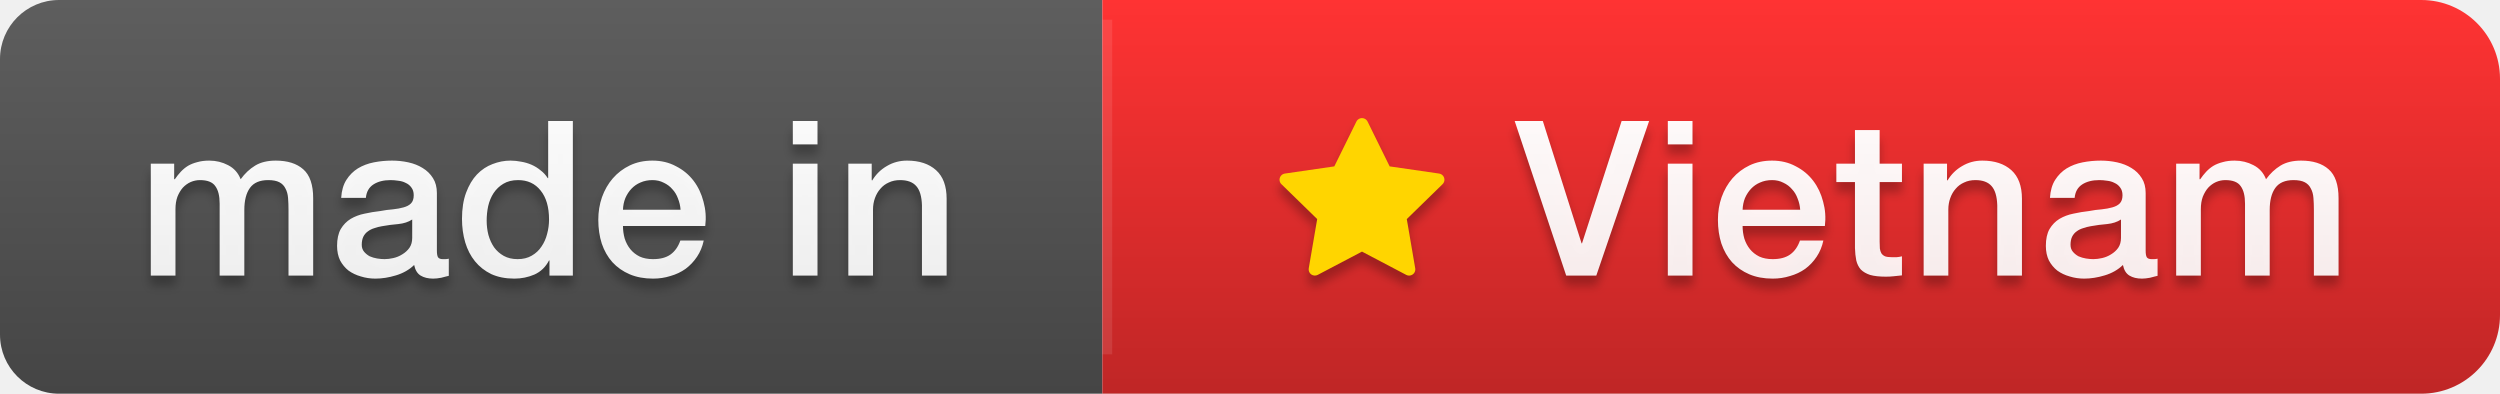
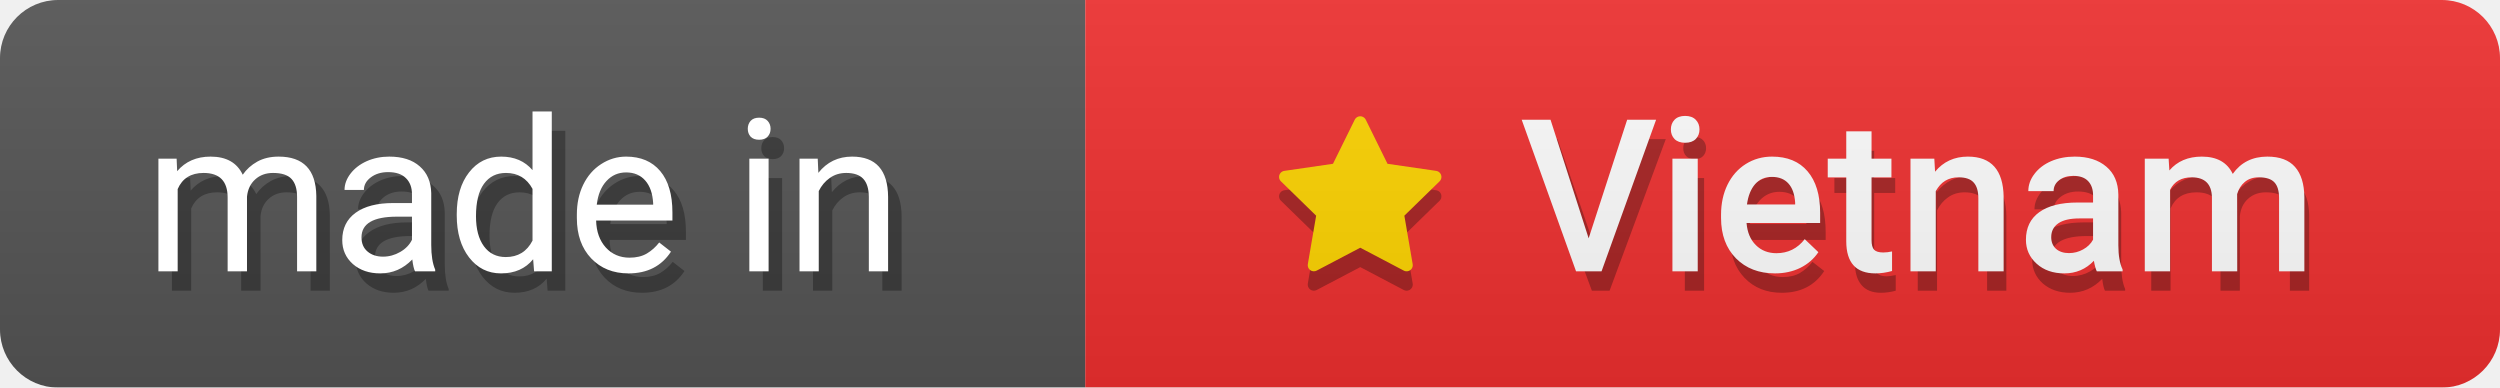
- <svg xmlns="http://www.w3.org/2000/svg" width="127" height="20" viewBox="0 0 127 20" fill="none">
-   <path d="M0 3C0 1.343 1.343 0 3 0H56V20H3C1.343 20 0 18.657 0 17V3Z" fill="url(#paint0_linear)" />
-   <g filter="url(#filter0_d)">
-     <path d="M7.66 8.313H8.848V9.105H8.881C8.976 8.966 9.079 8.837 9.189 8.72C9.299 8.603 9.42 8.504 9.552 8.423C9.691 8.342 9.849 8.28 10.025 8.236C10.201 8.185 10.403 8.159 10.63 8.159C10.975 8.159 11.294 8.236 11.587 8.39C11.888 8.544 12.1 8.782 12.225 9.105C12.438 8.812 12.683 8.581 12.962 8.412C13.241 8.243 13.589 8.159 14.007 8.159C14.608 8.159 15.074 8.306 15.404 8.599C15.741 8.892 15.91 9.384 15.91 10.073V14H14.656V10.678C14.656 10.451 14.649 10.245 14.634 10.062C14.619 9.871 14.575 9.71 14.502 9.578C14.436 9.439 14.333 9.332 14.194 9.259C14.055 9.186 13.864 9.149 13.622 9.149C13.197 9.149 12.889 9.281 12.698 9.545C12.507 9.809 12.412 10.183 12.412 10.667V14H11.158V10.348C11.158 9.952 11.085 9.655 10.938 9.457C10.799 9.252 10.538 9.149 10.157 9.149C9.996 9.149 9.838 9.182 9.684 9.248C9.537 9.314 9.405 9.409 9.288 9.534C9.178 9.659 9.086 9.813 9.013 9.996C8.947 10.179 8.914 10.388 8.914 10.623V14H7.66V8.313ZM22.194 12.735C22.194 12.889 22.213 12.999 22.249 13.065C22.293 13.131 22.374 13.164 22.491 13.164C22.528 13.164 22.572 13.164 22.623 13.164C22.675 13.164 22.733 13.157 22.799 13.142V14.011C22.755 14.026 22.697 14.04 22.623 14.055C22.557 14.077 22.488 14.095 22.414 14.11C22.341 14.125 22.268 14.136 22.194 14.143C22.121 14.15 22.059 14.154 22.007 14.154C21.751 14.154 21.538 14.103 21.369 14C21.201 13.897 21.091 13.718 21.039 13.461C20.79 13.703 20.482 13.879 20.115 13.989C19.756 14.099 19.408 14.154 19.07 14.154C18.814 14.154 18.568 14.117 18.333 14.044C18.099 13.978 17.89 13.879 17.706 13.747C17.53 13.608 17.387 13.435 17.277 13.23C17.175 13.017 17.123 12.772 17.123 12.493C17.123 12.141 17.186 11.855 17.31 11.635C17.442 11.415 17.611 11.243 17.816 11.118C18.029 10.993 18.264 10.905 18.52 10.854C18.784 10.795 19.048 10.751 19.312 10.722C19.54 10.678 19.756 10.649 19.961 10.634C20.167 10.612 20.346 10.579 20.5 10.535C20.662 10.491 20.786 10.425 20.874 10.337C20.97 10.242 21.017 10.102 21.017 9.919C21.017 9.758 20.977 9.626 20.896 9.523C20.823 9.42 20.728 9.343 20.61 9.292C20.5 9.233 20.376 9.197 20.236 9.182C20.097 9.16 19.965 9.149 19.84 9.149C19.488 9.149 19.199 9.222 18.971 9.369C18.744 9.516 18.616 9.743 18.586 10.051H17.332C17.354 9.684 17.442 9.38 17.596 9.138C17.75 8.896 17.945 8.702 18.179 8.555C18.421 8.408 18.693 8.306 18.993 8.247C19.294 8.188 19.602 8.159 19.917 8.159C20.196 8.159 20.471 8.188 20.742 8.247C21.014 8.306 21.256 8.401 21.468 8.533C21.688 8.665 21.864 8.837 21.996 9.05C22.128 9.255 22.194 9.508 22.194 9.809V12.735ZM20.94 11.151C20.75 11.276 20.515 11.353 20.236 11.382C19.958 11.404 19.679 11.441 19.4 11.492C19.268 11.514 19.14 11.547 19.015 11.591C18.891 11.628 18.781 11.683 18.685 11.756C18.59 11.822 18.513 11.914 18.454 12.031C18.403 12.141 18.377 12.277 18.377 12.438C18.377 12.577 18.418 12.695 18.498 12.79C18.579 12.885 18.674 12.962 18.784 13.021C18.902 13.072 19.026 13.109 19.158 13.131C19.298 13.153 19.422 13.164 19.532 13.164C19.672 13.164 19.822 13.146 19.983 13.109C20.145 13.072 20.295 13.01 20.434 12.922C20.581 12.834 20.702 12.724 20.797 12.592C20.893 12.453 20.94 12.284 20.94 12.086V11.151ZM29.101 14H27.913V13.23H27.891C27.722 13.56 27.476 13.798 27.154 13.945C26.831 14.084 26.49 14.154 26.131 14.154C25.683 14.154 25.291 14.077 24.954 13.923C24.624 13.762 24.349 13.545 24.129 13.274C23.909 13.003 23.744 12.684 23.634 12.317C23.524 11.943 23.469 11.543 23.469 11.118C23.469 10.605 23.538 10.161 23.678 9.787C23.817 9.413 24 9.105 24.228 8.863C24.462 8.621 24.726 8.445 25.02 8.335C25.32 8.218 25.625 8.159 25.933 8.159C26.109 8.159 26.288 8.177 26.472 8.214C26.655 8.243 26.831 8.295 27 8.368C27.168 8.441 27.322 8.537 27.462 8.654C27.608 8.764 27.729 8.896 27.825 9.05H27.847V6.146H29.101V14ZM24.723 11.217C24.723 11.459 24.752 11.697 24.811 11.932C24.877 12.167 24.972 12.376 25.097 12.559C25.229 12.742 25.394 12.889 25.592 12.999C25.79 13.109 26.024 13.164 26.296 13.164C26.574 13.164 26.813 13.105 27.011 12.988C27.216 12.871 27.381 12.717 27.506 12.526C27.638 12.335 27.733 12.123 27.792 11.888C27.858 11.646 27.891 11.4 27.891 11.151C27.891 10.52 27.748 10.029 27.462 9.677C27.183 9.325 26.802 9.149 26.318 9.149C26.024 9.149 25.775 9.211 25.57 9.336C25.372 9.453 25.207 9.611 25.075 9.809C24.95 10 24.858 10.22 24.8 10.469C24.748 10.711 24.723 10.96 24.723 11.217ZM34.573 10.656C34.559 10.458 34.514 10.267 34.441 10.084C34.375 9.901 34.28 9.743 34.155 9.611C34.038 9.472 33.891 9.362 33.715 9.281C33.547 9.193 33.356 9.149 33.143 9.149C32.923 9.149 32.721 9.189 32.538 9.27C32.362 9.343 32.208 9.45 32.076 9.589C31.951 9.721 31.849 9.879 31.768 10.062C31.695 10.245 31.654 10.443 31.647 10.656H34.573ZM31.647 11.481C31.647 11.701 31.677 11.914 31.735 12.119C31.801 12.324 31.896 12.504 32.021 12.658C32.146 12.812 32.303 12.937 32.494 13.032C32.685 13.12 32.912 13.164 33.176 13.164C33.543 13.164 33.836 13.087 34.056 12.933C34.283 12.772 34.452 12.533 34.562 12.218H35.75C35.684 12.526 35.571 12.801 35.409 13.043C35.248 13.285 35.053 13.49 34.826 13.659C34.599 13.82 34.342 13.941 34.056 14.022C33.778 14.11 33.484 14.154 33.176 14.154C32.729 14.154 32.333 14.081 31.988 13.934C31.643 13.787 31.35 13.582 31.108 13.318C30.873 13.054 30.694 12.739 30.569 12.372C30.452 12.005 30.393 11.602 30.393 11.162C30.393 10.759 30.456 10.377 30.58 10.018C30.712 9.651 30.895 9.332 31.13 9.061C31.372 8.782 31.662 8.562 31.999 8.401C32.337 8.24 32.718 8.159 33.143 8.159C33.59 8.159 33.99 8.254 34.342 8.445C34.702 8.628 34.998 8.874 35.233 9.182C35.468 9.49 35.636 9.846 35.739 10.249C35.849 10.645 35.879 11.056 35.827 11.481H31.647ZM40.275 6.146H41.529V7.334H40.275V6.146ZM40.275 8.313H41.529V14H40.275V8.313ZM43.095 8.313H44.283V9.149L44.305 9.171C44.496 8.856 44.745 8.61 45.053 8.434C45.361 8.251 45.702 8.159 46.076 8.159C46.7 8.159 47.191 8.32 47.55 8.643C47.91 8.966 48.089 9.45 48.089 10.095V14H46.835V10.425C46.821 9.978 46.725 9.655 46.549 9.457C46.373 9.252 46.098 9.149 45.724 9.149C45.512 9.149 45.321 9.189 45.152 9.27C44.984 9.343 44.841 9.45 44.723 9.589C44.606 9.721 44.514 9.879 44.448 10.062C44.382 10.245 44.349 10.44 44.349 10.645V14H43.095V8.313Z" fill="url(#paint1_linear)" />
-   </g>
-   <path d="M56 0H123C125.209 0 127 1.791 127 4V16C127 18.209 125.209 20 123 20H56V0Z" fill="url(#paint2_linear)" />
-   <g filter="url(#filter1_d)">
-     <path d="M76.945 6.146H78.375L80.344 12.361H80.366L82.379 6.146H83.776L81.092 14H79.563L76.945 6.146ZM84.725 6.146H85.979V7.334H84.725V6.146ZM84.725 8.313H85.979V14H84.725V8.313ZM91.45 10.656C91.436 10.458 91.392 10.267 91.318 10.084C91.252 9.901 91.157 9.743 91.032 9.611C90.915 9.472 90.768 9.362 90.592 9.281C90.424 9.193 90.233 9.149 90.02 9.149C89.8 9.149 89.599 9.189 89.415 9.27C89.239 9.343 89.085 9.45 88.953 9.589C88.829 9.721 88.726 9.879 88.645 10.062C88.572 10.245 88.532 10.443 88.524 10.656H91.45ZM88.524 11.481C88.524 11.701 88.554 11.914 88.612 12.119C88.678 12.324 88.774 12.504 88.898 12.658C89.023 12.812 89.181 12.937 89.371 13.032C89.562 13.12 89.789 13.164 90.053 13.164C90.42 13.164 90.713 13.087 90.933 12.933C91.161 12.772 91.329 12.533 91.439 12.218H92.627C92.561 12.526 92.448 12.801 92.286 13.043C92.125 13.285 91.931 13.49 91.703 13.659C91.476 13.82 91.219 13.941 90.933 14.022C90.655 14.11 90.361 14.154 90.053 14.154C89.606 14.154 89.21 14.081 88.865 13.934C88.521 13.787 88.227 13.582 87.985 13.318C87.751 13.054 87.571 12.739 87.446 12.372C87.329 12.005 87.27 11.602 87.27 11.162C87.27 10.759 87.333 10.377 87.457 10.018C87.589 9.651 87.773 9.332 88.007 9.061C88.249 8.782 88.539 8.562 88.876 8.401C89.214 8.24 89.595 8.159 90.02 8.159C90.468 8.159 90.867 8.254 91.219 8.445C91.579 8.628 91.876 8.874 92.11 9.182C92.345 9.49 92.514 9.846 92.616 10.249C92.726 10.645 92.756 11.056 92.704 11.481H88.524ZM93.286 8.313H94.232V6.608H95.486V8.313H96.619V9.248H95.486V12.284C95.486 12.416 95.489 12.53 95.497 12.625C95.511 12.72 95.537 12.801 95.574 12.867C95.618 12.933 95.68 12.984 95.761 13.021C95.841 13.05 95.951 13.065 96.091 13.065C96.179 13.065 96.267 13.065 96.355 13.065C96.443 13.058 96.531 13.043 96.619 13.021V13.989C96.479 14.004 96.344 14.018 96.212 14.033C96.08 14.048 95.944 14.055 95.805 14.055C95.475 14.055 95.207 14.026 95.002 13.967C94.804 13.901 94.646 13.809 94.529 13.692C94.419 13.567 94.342 13.413 94.298 13.23C94.261 13.047 94.239 12.838 94.232 12.603V9.248H93.286V8.313ZM97.721 8.313H98.909V9.149L98.931 9.171C99.121 8.856 99.371 8.61 99.679 8.434C99.987 8.251 100.328 8.159 100.702 8.159C101.325 8.159 101.816 8.32 102.176 8.643C102.535 8.966 102.715 9.45 102.715 10.095V14H101.461V10.425C101.446 9.978 101.351 9.655 101.175 9.457C100.999 9.252 100.724 9.149 100.35 9.149C100.137 9.149 99.946 9.189 99.778 9.27C99.609 9.343 99.466 9.45 99.349 9.589C99.231 9.721 99.14 9.879 99.074 10.062C99.008 10.245 98.975 10.44 98.975 10.645V14H97.721V8.313ZM109 12.735C109 12.889 109.018 12.999 109.055 13.065C109.099 13.131 109.18 13.164 109.297 13.164C109.334 13.164 109.378 13.164 109.429 13.164C109.48 13.164 109.539 13.157 109.605 13.142V14.011C109.561 14.026 109.502 14.04 109.429 14.055C109.363 14.077 109.293 14.095 109.22 14.11C109.147 14.125 109.073 14.136 109 14.143C108.927 14.15 108.864 14.154 108.813 14.154C108.556 14.154 108.344 14.103 108.175 14C108.006 13.897 107.896 13.718 107.845 13.461C107.596 13.703 107.288 13.879 106.921 13.989C106.562 14.099 106.213 14.154 105.876 14.154C105.619 14.154 105.374 14.117 105.139 14.044C104.904 13.978 104.695 13.879 104.512 13.747C104.336 13.608 104.193 13.435 104.083 13.23C103.98 13.017 103.929 12.772 103.929 12.493C103.929 12.141 103.991 11.855 104.116 11.635C104.248 11.415 104.417 11.243 104.622 11.118C104.835 10.993 105.069 10.905 105.326 10.854C105.59 10.795 105.854 10.751 106.118 10.722C106.345 10.678 106.562 10.649 106.767 10.634C106.972 10.612 107.152 10.579 107.306 10.535C107.467 10.491 107.592 10.425 107.68 10.337C107.775 10.242 107.823 10.102 107.823 9.919C107.823 9.758 107.783 9.626 107.702 9.523C107.629 9.42 107.533 9.343 107.416 9.292C107.306 9.233 107.181 9.197 107.042 9.182C106.903 9.16 106.771 9.149 106.646 9.149C106.294 9.149 106.004 9.222 105.777 9.369C105.55 9.516 105.421 9.743 105.392 10.051H104.138C104.16 9.684 104.248 9.38 104.402 9.138C104.556 8.896 104.75 8.702 104.985 8.555C105.227 8.408 105.498 8.306 105.799 8.247C106.1 8.188 106.408 8.159 106.723 8.159C107.002 8.159 107.277 8.188 107.548 8.247C107.819 8.306 108.061 8.401 108.274 8.533C108.494 8.665 108.67 8.837 108.802 9.05C108.934 9.255 109 9.508 109 9.809V12.735ZM107.746 11.151C107.555 11.276 107.321 11.353 107.042 11.382C106.763 11.404 106.485 11.441 106.206 11.492C106.074 11.514 105.946 11.547 105.821 11.591C105.696 11.628 105.586 11.683 105.491 11.756C105.396 11.822 105.319 11.914 105.26 12.031C105.209 12.141 105.183 12.277 105.183 12.438C105.183 12.577 105.223 12.695 105.304 12.79C105.385 12.885 105.48 12.962 105.59 13.021C105.707 13.072 105.832 13.109 105.964 13.131C106.103 13.153 106.228 13.164 106.338 13.164C106.477 13.164 106.628 13.146 106.789 13.109C106.95 13.072 107.101 13.01 107.24 12.922C107.387 12.834 107.508 12.724 107.603 12.592C107.698 12.453 107.746 12.284 107.746 12.086V11.151ZM110.549 8.313H111.737V9.105H111.77C111.866 8.966 111.968 8.837 112.078 8.72C112.188 8.603 112.309 8.504 112.441 8.423C112.581 8.342 112.738 8.28 112.914 8.236C113.09 8.185 113.292 8.159 113.519 8.159C113.864 8.159 114.183 8.236 114.476 8.39C114.777 8.544 114.99 8.782 115.114 9.105C115.327 8.812 115.573 8.581 115.851 8.412C116.13 8.243 116.478 8.159 116.896 8.159C117.498 8.159 117.963 8.306 118.293 8.599C118.631 8.892 118.799 9.384 118.799 10.073V14H117.545V10.678C117.545 10.451 117.538 10.245 117.523 10.062C117.509 9.871 117.465 9.71 117.391 9.578C117.325 9.439 117.223 9.332 117.083 9.259C116.944 9.186 116.753 9.149 116.511 9.149C116.086 9.149 115.778 9.281 115.587 9.545C115.397 9.809 115.301 10.183 115.301 10.667V14H114.047V10.348C114.047 9.952 113.974 9.655 113.827 9.457C113.688 9.252 113.428 9.149 113.046 9.149C112.885 9.149 112.727 9.182 112.573 9.248C112.427 9.314 112.295 9.409 112.177 9.534C112.067 9.659 111.976 9.813 111.902 9.996C111.836 10.179 111.803 10.388 111.803 10.623V14H110.549V8.313Z" fill="url(#paint3_linear)" />
-   </g>
-   <rect x="56" y="1" width="0.5" height="17" fill="white" fill-opacity="0.1" />
-   <g filter="url(#filter2_d)">
-     <path d="M73.107 8.817L70.595 8.452L69.473 6.176C69.442 6.114 69.391 6.063 69.329 6.033C69.173 5.955 68.983 6.02 68.905 6.176L67.782 8.452L65.271 8.817C65.202 8.827 65.138 8.86 65.09 8.909C65.031 8.969 64.999 9.05 65 9.134C65.001 9.218 65.036 9.298 65.096 9.357L66.913 11.129L66.484 13.63C66.473 13.688 66.48 13.748 66.502 13.803C66.524 13.858 66.561 13.905 66.609 13.94C66.657 13.974 66.713 13.995 66.772 13.999C66.831 14.003 66.89 13.991 66.942 13.963L69.189 12.782L71.435 13.963C71.496 13.996 71.568 14.007 71.636 13.995C71.808 13.965 71.924 13.802 71.894 13.63L71.465 11.129L73.282 9.357C73.331 9.309 73.364 9.245 73.374 9.176C73.4 9.003 73.28 8.843 73.107 8.817Z" fill="#FFD500" />
+ <svg xmlns="http://www.w3.org/2000/svg" width="129" height="20" viewBox="0 0 129 20" fill="none">
+   <mask id="mask0" mask-type="alpha" maskUnits="userSpaceOnUse" x="0" y="0" width="129" height="20">
+     <path d="M126 0H3C1.343 0 0 1.343 0 3V17C0 18.657 1.343 20 3 20H126C127.657 20 129 18.657 129 17V3C129 1.343 127.657 0 126 0Z" fill="white" />
+   </mask>
+   <g mask="url(#mask0)">
+     <path d="M0 0L56 0V20H0V0Z" fill="#555555" />
+     <path d="M56 0H129V20H56V0Z" fill="#F03030" />
+     <path d="M82.592 13.63L84.826 7.18H85.954L83.054 15H82.141L79.246 7.18H80.368L82.592 13.63ZM87.931 15H86.937V9.188H87.931V15ZM86.856 7.647C86.856 7.486 86.905 7.35 87.001 7.239C87.102 7.128 87.249 7.072 87.442 7.072C87.635 7.072 87.782 7.128 87.882 7.239C87.983 7.35 88.033 7.486 88.033 7.647C88.033 7.808 87.983 7.942 87.882 8.05C87.782 8.157 87.635 8.211 87.442 8.211C87.249 8.211 87.102 8.157 87.001 8.05C86.905 7.942 86.856 7.808 86.856 7.647ZM91.938 15.107C91.15 15.107 90.509 14.85 90.015 14.334C89.52 13.815 89.273 13.122 89.273 12.255V12.073C89.273 11.496 89.383 10.982 89.601 10.531C89.823 10.076 90.131 9.722 90.525 9.468C90.922 9.21 91.352 9.081 91.814 9.081C92.57 9.081 93.157 9.33 93.576 9.828C93.995 10.325 94.204 11.038 94.204 11.965V12.379H90.267C90.281 12.952 90.448 13.415 90.767 13.77C91.089 14.121 91.497 14.296 91.991 14.296C92.342 14.296 92.639 14.225 92.883 14.082C93.126 13.938 93.339 13.748 93.522 13.512L94.129 13.985C93.642 14.733 92.912 15.107 91.938 15.107ZM91.814 9.897C91.413 9.897 91.076 10.044 90.804 10.338C90.532 10.628 90.364 11.036 90.299 11.562H93.21V11.487C93.182 10.982 93.046 10.592 92.802 10.316C92.559 10.037 92.229 9.897 91.814 9.897ZM96.707 7.781V9.188H97.792V9.957H96.707V13.56C96.707 13.793 96.755 13.969 96.852 14.087C96.949 14.201 97.113 14.259 97.346 14.259C97.461 14.259 97.618 14.237 97.819 14.194V15C97.558 15.072 97.303 15.107 97.056 15.107C96.612 15.107 96.277 14.973 96.052 14.705C95.826 14.436 95.713 14.055 95.713 13.56V9.957H94.655V9.188H95.713V7.781H96.707ZM99.897 9.188L99.93 9.919C100.374 9.36 100.954 9.081 101.67 9.081C102.898 9.081 103.518 9.774 103.528 11.16V15H102.535V11.154C102.531 10.735 102.434 10.426 102.245 10.225C102.058 10.025 101.767 9.924 101.369 9.924C101.047 9.924 100.764 10.01 100.521 10.182C100.277 10.354 100.087 10.58 99.951 10.859V15H98.957V9.188H99.897ZM108.615 15C108.557 14.885 108.511 14.681 108.475 14.388C108.013 14.867 107.462 15.107 106.821 15.107C106.248 15.107 105.777 14.946 105.408 14.624C105.043 14.298 104.86 13.886 104.86 13.389C104.86 12.784 105.09 12.315 105.548 11.981C106.01 11.645 106.658 11.477 107.492 11.477H108.459V11.02C108.459 10.673 108.355 10.397 108.147 10.193C107.94 9.985 107.634 9.881 107.229 9.881C106.875 9.881 106.577 9.971 106.337 10.15C106.097 10.329 105.978 10.546 105.978 10.8H104.979C104.979 10.51 105.081 10.23 105.285 9.962C105.492 9.69 105.772 9.475 106.123 9.317C106.477 9.16 106.866 9.081 107.288 9.081C107.958 9.081 108.482 9.249 108.862 9.586C109.241 9.919 109.438 10.379 109.453 10.966V13.641C109.453 14.175 109.521 14.599 109.657 14.914V15H108.615ZM106.966 14.243C107.277 14.243 107.573 14.162 107.852 14.001C108.131 13.84 108.334 13.63 108.459 13.373V12.18H107.68C106.463 12.18 105.854 12.537 105.854 13.249C105.854 13.56 105.958 13.804 106.166 13.979C106.373 14.155 106.64 14.243 106.966 14.243ZM111.945 9.188L111.972 9.833C112.398 9.332 112.972 9.081 113.696 9.081C114.509 9.081 115.062 9.393 115.355 10.016C115.549 9.736 115.799 9.511 116.107 9.339C116.419 9.167 116.786 9.081 117.208 9.081C118.483 9.081 119.131 9.756 119.153 11.106V15H118.159V11.165C118.159 10.75 118.064 10.44 117.875 10.236C117.685 10.028 117.366 9.924 116.918 9.924C116.55 9.924 116.243 10.035 116 10.257C115.757 10.476 115.615 10.771 115.576 11.144V15H114.577V11.192C114.577 10.347 114.163 9.924 113.336 9.924C112.684 9.924 112.238 10.202 111.999 10.757V15H111.005V9.188H111.945Z" fill="#010101" fill-opacity="0.3" />
+     <path d="M81.974 12.297L83.961 6.18H85.454L82.64 14H81.324L78.52 6.18H80.008L81.974 12.297ZM87.603 14H86.297V8.188H87.603V14ZM86.217 6.679C86.217 6.479 86.279 6.312 86.405 6.18C86.534 6.047 86.716 5.981 86.953 5.981C87.189 5.981 87.372 6.047 87.501 6.18C87.629 6.312 87.694 6.479 87.694 6.679C87.694 6.876 87.629 7.041 87.501 7.173C87.372 7.302 87.189 7.367 86.953 7.367C86.716 7.367 86.534 7.302 86.405 7.173C86.279 7.041 86.217 6.876 86.217 6.679ZM91.588 14.107C90.761 14.107 90.089 13.848 89.574 13.329C89.062 12.806 88.806 12.111 88.806 11.245V11.084C88.806 10.503 88.917 9.986 89.139 9.531C89.364 9.073 89.679 8.717 90.084 8.462C90.489 8.208 90.94 8.081 91.438 8.081C92.229 8.081 92.839 8.334 93.269 8.838C93.702 9.343 93.919 10.058 93.919 10.981V11.508H90.122C90.161 11.988 90.32 12.367 90.6 12.646C90.882 12.926 91.237 13.065 91.663 13.065C92.261 13.065 92.748 12.824 93.124 12.34L93.828 13.012C93.595 13.359 93.283 13.629 92.893 13.823C92.506 14.012 92.071 14.107 91.588 14.107ZM91.432 9.128C91.074 9.128 90.784 9.254 90.562 9.504C90.344 9.755 90.204 10.104 90.143 10.552H92.63V10.455C92.601 10.018 92.485 9.689 92.281 9.467C92.077 9.241 91.794 9.128 91.432 9.128ZM96.572 6.776V8.188H97.598V9.155H96.572V12.399C96.572 12.621 96.615 12.783 96.701 12.883C96.791 12.979 96.948 13.028 97.174 13.028C97.324 13.028 97.476 13.01 97.63 12.974V13.984C97.333 14.066 97.047 14.107 96.771 14.107C95.768 14.107 95.267 13.554 95.267 12.448V9.155H94.311V8.188H95.267V6.776H96.572ZM99.811 8.188L99.849 8.86C100.278 8.341 100.842 8.081 101.541 8.081C102.751 8.081 103.367 8.774 103.388 10.16V14H102.083V10.235C102.083 9.866 102.002 9.594 101.841 9.418C101.684 9.239 101.424 9.15 101.062 9.15C100.536 9.15 100.144 9.388 99.886 9.864V14H98.581V8.188H99.811ZM108.195 14C108.138 13.889 108.088 13.708 108.045 13.457C107.63 13.891 107.121 14.107 106.52 14.107C105.936 14.107 105.46 13.941 105.091 13.608C104.722 13.275 104.538 12.863 104.538 12.373C104.538 11.753 104.767 11.279 105.225 10.949C105.687 10.616 106.346 10.45 107.202 10.45H108.002V10.068C108.002 9.768 107.918 9.528 107.75 9.349C107.581 9.166 107.325 9.075 106.981 9.075C106.684 9.075 106.441 9.15 106.251 9.3C106.061 9.447 105.966 9.635 105.966 9.864H104.661C104.661 9.546 104.767 9.248 104.978 8.973C105.189 8.693 105.476 8.475 105.837 8.317C106.203 8.16 106.609 8.081 107.057 8.081C107.737 8.081 108.279 8.253 108.684 8.597C109.089 8.937 109.296 9.417 109.307 10.036V12.657C109.307 13.18 109.381 13.597 109.527 13.909V14H108.195ZM106.761 13.06C107.019 13.06 107.261 12.997 107.486 12.872C107.715 12.747 107.887 12.579 108.002 12.367V11.271H107.298C106.815 11.271 106.451 11.356 106.208 11.524C105.965 11.692 105.843 11.93 105.843 12.238C105.843 12.489 105.925 12.69 106.09 12.84C106.258 12.987 106.482 13.06 106.761 13.06ZM111.901 8.188L111.939 8.795C112.347 8.319 112.906 8.081 113.615 8.081C114.392 8.081 114.924 8.378 115.21 8.973C115.632 8.378 116.227 8.081 116.993 8.081C117.634 8.081 118.11 8.258 118.422 8.613C118.737 8.967 118.898 9.49 118.905 10.181V14H117.6V10.219C117.6 9.85 117.52 9.58 117.358 9.408C117.197 9.236 116.931 9.15 116.558 9.15C116.261 9.15 116.017 9.23 115.828 9.392C115.641 9.549 115.511 9.757 115.436 10.015L115.441 14H114.136V10.176C114.118 9.492 113.769 9.15 113.088 9.15C112.566 9.15 112.195 9.363 111.977 9.789V14H110.671V8.188H111.901Z" fill="white" />
+     <path d="M74.107 9.817L71.595 9.452L70.473 7.176C70.442 7.114 70.391 7.063 70.329 7.033C70.173 6.955 69.983 7.02 69.905 7.176L68.782 9.452L66.271 9.817C66.202 9.827 66.138 9.86 66.09 9.909C66.031 9.969 65.999 10.05 66 10.134C66.001 10.218 66.036 10.298 66.096 10.357L67.913 12.129L67.484 14.63C67.473 14.688 67.48 14.748 67.502 14.803C67.524 14.858 67.561 14.905 67.609 14.94C67.657 14.974 67.713 14.995 67.772 14.999C67.831 15.003 67.89 14.991 67.942 14.963L70.189 13.782L72.435 14.963C72.496 14.996 72.568 15.007 72.636 14.995C72.808 14.965 72.924 14.802 72.894 14.63L72.465 12.129L74.282 10.357C74.331 10.309 74.364 10.245 74.374 10.176C74.4 10.003 74.28 9.843 74.107 9.817V9.817Z" fill="#010101" fill-opacity="0.3" />
+     <path d="M74.107 8.817L71.595 8.452L70.473 6.176C70.442 6.114 70.391 6.063 70.329 6.033C70.173 5.955 69.983 6.02 69.905 6.176L68.782 8.452L66.271 8.817C66.202 8.827 66.138 8.86 66.09 8.909C66.031 8.969 65.999 9.05 66 9.134C66.001 9.218 66.036 9.298 66.096 9.357L67.913 11.129L67.484 13.63C67.473 13.688 67.48 13.748 67.502 13.803C67.524 13.858 67.561 13.905 67.609 13.94C67.657 13.974 67.713 13.995 67.772 13.999C67.831 14.003 67.89 13.991 67.942 13.963L70.189 12.782L72.435 13.963C72.496 13.996 72.568 14.007 72.636 13.995C72.808 13.965 72.924 13.802 72.894 13.63L72.465 11.129L74.282 9.357C74.331 9.309 74.364 9.245 74.374 9.176C74.4 9.003 74.28 8.843 74.107 8.817V8.817Z" fill="#FFD500" />
+     <path d="M0 0L129 0V20H0V0Z" fill="url(#paint0_linear)" />
+     <path d="M9.812 9.188L9.838 9.833C10.265 9.332 10.839 9.081 11.563 9.081C12.375 9.081 12.929 9.393 13.222 10.016C13.416 9.736 13.666 9.511 13.974 9.339C14.286 9.167 14.653 9.081 15.075 9.081C16.35 9.081 16.998 9.756 17.02 11.106V15H16.026V11.165C16.026 10.75 15.931 10.44 15.741 10.236C15.552 10.028 15.233 9.924 14.785 9.924C14.416 9.924 14.11 10.035 13.867 10.257C13.623 10.476 13.482 10.771 13.443 11.144V15H12.444V11.192C12.444 10.347 12.03 9.924 11.203 9.924C10.551 9.924 10.105 10.202 9.865 10.757V15H8.872V9.188H9.812ZM22.111 15C22.054 14.885 22.008 14.681 21.972 14.388C21.51 14.867 20.958 15.107 20.317 15.107C19.745 15.107 19.274 14.946 18.905 14.624C18.54 14.298 18.357 13.886 18.357 13.389C18.357 12.784 18.586 12.315 19.044 11.981C19.506 11.645 20.155 11.477 20.989 11.477H21.956V11.02C21.956 10.673 21.852 10.397 21.644 10.193C21.436 9.985 21.13 9.881 20.726 9.881C20.371 9.881 20.074 9.971 19.834 10.15C19.594 10.329 19.474 10.546 19.474 10.8H18.475C18.475 10.51 18.577 10.23 18.781 9.962C18.989 9.69 19.268 9.475 19.619 9.317C19.974 9.16 20.362 9.081 20.785 9.081C21.454 9.081 21.979 9.249 22.358 9.586C22.738 9.919 22.935 10.379 22.949 10.966V13.641C22.949 14.175 23.017 14.599 23.153 14.914V15H22.111ZM20.462 14.243C20.774 14.243 21.069 14.162 21.349 14.001C21.628 13.84 21.83 13.63 21.956 13.373V12.18H21.177C19.959 12.18 19.351 12.537 19.351 13.249C19.351 13.56 19.454 13.804 19.662 13.979C19.87 14.155 20.137 14.243 20.462 14.243ZM24.265 12.046C24.265 11.154 24.477 10.438 24.899 9.897C25.322 9.353 25.875 9.081 26.559 9.081C27.239 9.081 27.778 9.314 28.175 9.779V6.75H29.169V15H28.256L28.208 14.377C27.81 14.864 27.257 15.107 26.548 15.107C25.875 15.107 25.325 14.832 24.899 14.28C24.477 13.729 24.265 13.009 24.265 12.121V12.046ZM25.259 12.159C25.259 12.818 25.395 13.333 25.667 13.706C25.939 14.078 26.315 14.264 26.795 14.264C27.425 14.264 27.885 13.981 28.175 13.415V10.746C27.878 10.198 27.422 9.924 26.806 9.924C26.319 9.924 25.939 10.112 25.667 10.488C25.395 10.864 25.259 11.421 25.259 12.159ZM33.127 15.107C32.34 15.107 31.699 14.85 31.205 14.334C30.711 13.815 30.463 13.122 30.463 12.255V12.073C30.463 11.496 30.573 10.982 30.791 10.531C31.013 10.076 31.321 9.722 31.715 9.468C32.112 9.21 32.542 9.081 33.004 9.081C33.76 9.081 34.347 9.33 34.766 9.828C35.185 10.325 35.394 11.038 35.394 11.965V12.379H31.457C31.471 12.952 31.638 13.415 31.957 13.77C32.279 14.121 32.687 14.296 33.181 14.296C33.532 14.296 33.829 14.225 34.073 14.082C34.316 13.938 34.529 13.748 34.712 13.512L35.319 13.985C34.832 14.733 34.102 15.107 33.127 15.107ZM33.004 9.897C32.603 9.897 32.266 10.044 31.994 10.338C31.722 10.628 31.554 11.036 31.489 11.562H34.401V11.487C34.372 10.982 34.236 10.592 33.992 10.316C33.749 10.037 33.419 9.897 33.004 9.897ZM40.357 15H39.363V9.188H40.357V15ZM39.283 7.647C39.283 7.486 39.331 7.35 39.428 7.239C39.528 7.128 39.675 7.072 39.868 7.072C40.062 7.072 40.208 7.128 40.309 7.239C40.409 7.35 40.459 7.486 40.459 7.647C40.459 7.808 40.409 7.942 40.309 8.05C40.208 8.157 40.062 8.211 39.868 8.211C39.675 8.211 39.528 8.157 39.428 8.05C39.331 7.942 39.283 7.808 39.283 7.647ZM42.892 9.188L42.924 9.919C43.368 9.36 43.949 9.081 44.665 9.081C45.893 9.081 46.512 9.774 46.523 11.16V15H45.529V11.154C45.526 10.735 45.429 10.426 45.239 10.225C45.053 10.025 44.761 9.924 44.364 9.924C44.042 9.924 43.759 10.01 43.515 10.182C43.272 10.354 43.082 10.58 42.946 10.859V15H41.952V9.188H42.892Z" fill="#010101" fill-opacity="0.3" />
+     <path d="M9.114 8.188L9.141 8.833C9.567 8.332 10.142 8.081 10.865 8.081C11.678 8.081 12.231 8.393 12.525 9.016C12.718 8.736 12.969 8.511 13.277 8.339C13.588 8.167 13.955 8.081 14.378 8.081C15.653 8.081 16.301 8.756 16.322 10.106V14H15.329V10.165C15.329 9.75 15.234 9.44 15.044 9.236C14.854 9.028 14.536 8.924 14.088 8.924C13.719 8.924 13.413 9.035 13.169 9.257C12.926 9.476 12.784 9.771 12.745 10.144V14H11.746V10.192C11.746 9.347 11.332 8.924 10.505 8.924C9.854 8.924 9.408 9.202 9.168 9.757V14H8.174V8.188H9.114ZM21.414 14C21.357 13.885 21.31 13.681 21.274 13.388C20.812 13.867 20.261 14.107 19.62 14.107C19.047 14.107 18.576 13.946 18.207 13.624C17.842 13.298 17.66 12.886 17.66 12.389C17.66 11.784 17.889 11.315 18.347 10.981C18.809 10.645 19.457 10.477 20.291 10.477H21.258V10.02C21.258 9.673 21.154 9.397 20.947 9.193C20.739 8.985 20.433 8.881 20.028 8.881C19.674 8.881 19.377 8.971 19.137 9.15C18.897 9.329 18.777 9.546 18.777 9.8H17.778C17.778 9.51 17.88 9.23 18.084 8.962C18.292 8.69 18.571 8.475 18.922 8.317C19.276 8.16 19.665 8.081 20.087 8.081C20.757 8.081 21.282 8.249 21.661 8.586C22.041 8.919 22.238 9.379 22.252 9.966V12.641C22.252 13.175 22.32 13.599 22.456 13.914V14H21.414ZM19.765 13.243C20.077 13.243 20.372 13.162 20.651 13.001C20.931 12.84 21.133 12.63 21.258 12.373V11.18H20.48C19.262 11.18 18.653 11.537 18.653 12.249C18.653 12.56 18.757 12.804 18.965 12.979C19.172 13.155 19.439 13.243 19.765 13.243ZM23.568 11.046C23.568 10.154 23.779 9.438 24.202 8.897C24.624 8.353 25.177 8.081 25.861 8.081C26.542 8.081 27.081 8.314 27.478 8.779V5.75H28.472V14H27.559L27.51 13.377C27.113 13.864 26.56 14.107 25.851 14.107C25.177 14.107 24.628 13.832 24.202 13.28C23.779 12.729 23.568 12.009 23.568 11.121V11.046ZM24.561 11.159C24.561 11.818 24.698 12.333 24.97 12.706C25.242 13.078 25.618 13.264 26.098 13.264C26.728 13.264 27.188 12.981 27.478 12.415V9.746C27.181 9.198 26.724 8.924 26.108 8.924C25.621 8.924 25.242 9.112 24.97 9.488C24.698 9.864 24.561 10.421 24.561 11.159ZM32.43 14.107C31.642 14.107 31.002 13.85 30.507 13.334C30.013 12.815 29.766 12.122 29.766 11.255V11.073C29.766 10.496 29.875 9.982 30.094 9.531C30.316 9.076 30.624 8.722 31.018 8.468C31.415 8.21 31.845 8.081 32.307 8.081C33.062 8.081 33.649 8.33 34.068 8.828C34.487 9.325 34.697 10.038 34.697 10.965V11.379H30.76C30.774 11.952 30.941 12.415 31.259 12.77C31.581 13.121 31.99 13.296 32.484 13.296C32.835 13.296 33.132 13.225 33.376 13.082C33.619 12.938 33.832 12.748 34.015 12.512L34.622 12.985C34.135 13.733 33.404 14.107 32.43 14.107ZM32.307 8.897C31.906 8.897 31.569 9.044 31.297 9.338C31.025 9.628 30.856 10.036 30.792 10.562H33.703V10.487C33.675 9.982 33.538 9.592 33.295 9.316C33.051 9.037 32.722 8.897 32.307 8.897ZM39.66 14H38.666V8.188H39.66V14ZM38.585 6.647C38.585 6.486 38.634 6.35 38.73 6.239C38.831 6.128 38.977 6.072 39.171 6.072C39.364 6.072 39.511 6.128 39.611 6.239C39.712 6.35 39.762 6.486 39.762 6.647C39.762 6.808 39.712 6.942 39.611 7.05C39.511 7.157 39.364 7.211 39.171 7.211C38.977 7.211 38.831 7.157 38.73 7.05C38.634 6.942 38.585 6.808 38.585 6.647ZM42.195 8.188L42.227 8.919C42.671 8.36 43.251 8.081 43.967 8.081C45.196 8.081 45.815 8.774 45.826 10.16V14H44.832V10.154C44.828 9.735 44.732 9.426 44.542 9.225C44.356 9.025 44.064 8.924 43.666 8.924C43.344 8.924 43.061 9.01 42.818 9.182C42.574 9.354 42.385 9.58 42.248 9.859V14H41.255V8.188H42.195Z" fill="white" />
  </g>
  <defs>
-     <filter id="filter0_d" x="7.16" y="6.146" width="41.429" height="9.008" filterUnits="userSpaceOnUse" color-interpolation-filters="sRGB">
-       <feFlood flood-opacity="0" result="BackgroundImageFix" />
-       <feColorMatrix in="SourceAlpha" type="matrix" values="0 0 0 0 0 0 0 0 0 0 0 0 0 0 0 0 0 0 127 0" />
-       <feOffset dy="0.5" />
-       <feGaussianBlur stdDeviation="0.25" />
-       <feColorMatrix type="matrix" values="0 0 0 0 0 0 0 0 0 0 0 0 0 0 0 0 0 0 0.25 0" />
-       <feBlend mode="normal" in2="BackgroundImageFix" result="effect1_dropShadow" />
-       <feBlend mode="normal" in="SourceGraphic" in2="effect1_dropShadow" result="shape" />
-     </filter>
-     <filter id="filter1_d" x="76.445" y="6.146" width="42.855" height="9.008" filterUnits="userSpaceOnUse" color-interpolation-filters="sRGB">
-       <feFlood flood-opacity="0" result="BackgroundImageFix" />
-       <feColorMatrix in="SourceAlpha" type="matrix" values="0 0 0 0 0 0 0 0 0 0 0 0 0 0 0 0 0 0 127 0" />
-       <feOffset dy="0.5" />
-       <feGaussianBlur stdDeviation="0.25" />
-       <feColorMatrix type="matrix" values="0 0 0 0 0 0 0 0 0 0 0 0 0 0 0 0 0 0 0.25 0" />
-       <feBlend mode="normal" in2="BackgroundImageFix" result="effect1_dropShadow" />
-       <feBlend mode="normal" in="SourceGraphic" in2="effect1_dropShadow" result="shape" />
-     </filter>
-     <filter id="filter2_d" x="64.5" y="6" width="9.377" height="9" filterUnits="userSpaceOnUse" color-interpolation-filters="sRGB">
-       <feFlood flood-opacity="0" result="BackgroundImageFix" />
-       <feColorMatrix in="SourceAlpha" type="matrix" values="0 0 0 0 0 0 0 0 0 0 0 0 0 0 0 0 0 0 127 0" />
-       <feOffset dy="0.5" />
-       <feGaussianBlur stdDeviation="0.25" />
-       <feColorMatrix type="matrix" values="0 0 0 0 0 0 0 0 0 0 0 0 0 0 0 0 0 0 0.25 0" />
-       <feBlend mode="normal" in2="BackgroundImageFix" result="effect1_dropShadow" />
-       <feBlend mode="normal" in="SourceGraphic" in2="effect1_dropShadow" result="shape" />
-     </filter>
-     <linearGradient id="paint0_linear" x1="0" y1="0" x2="0" y2="20" gradientUnits="userSpaceOnUse">
-       <stop stop-color="#5E5E5E" />
-       <stop offset="1" stop-color="#454545" />
-     </linearGradient>
-     <linearGradient id="paint1_linear" x1="28" y1="3" x2="28" y2="16" gradientUnits="userSpaceOnUse">
-       <stop stop-color="white" />
-       <stop offset="1" stop-color="white" stop-opacity="0.9" />
-     </linearGradient>
-     <linearGradient id="paint2_linear" x1="91.5" y1="0" x2="91.5" y2="20" gradientUnits="userSpaceOnUse">
-       <stop stop-color="#FF3333" />
-       <stop offset="1" stop-color="#BF2626" />
-     </linearGradient>
-     <linearGradient id="paint3_linear" x1="98.5" y1="3" x2="98.5" y2="16" gradientUnits="userSpaceOnUse">
-       <stop stop-color="white" />
-       <stop offset="1" stop-color="white" stop-opacity="0.9" />
+     <linearGradient id="paint0_linear" x1="50" y1="6.03141e-08" x2="50" y2="20" gradientUnits="userSpaceOnUse">
+       <stop stop-color="#BBBBBB" stop-opacity="0.1" />
+       <stop offset="1" stop-opacity="0.1" />
    </linearGradient>
  </defs>
</svg>
